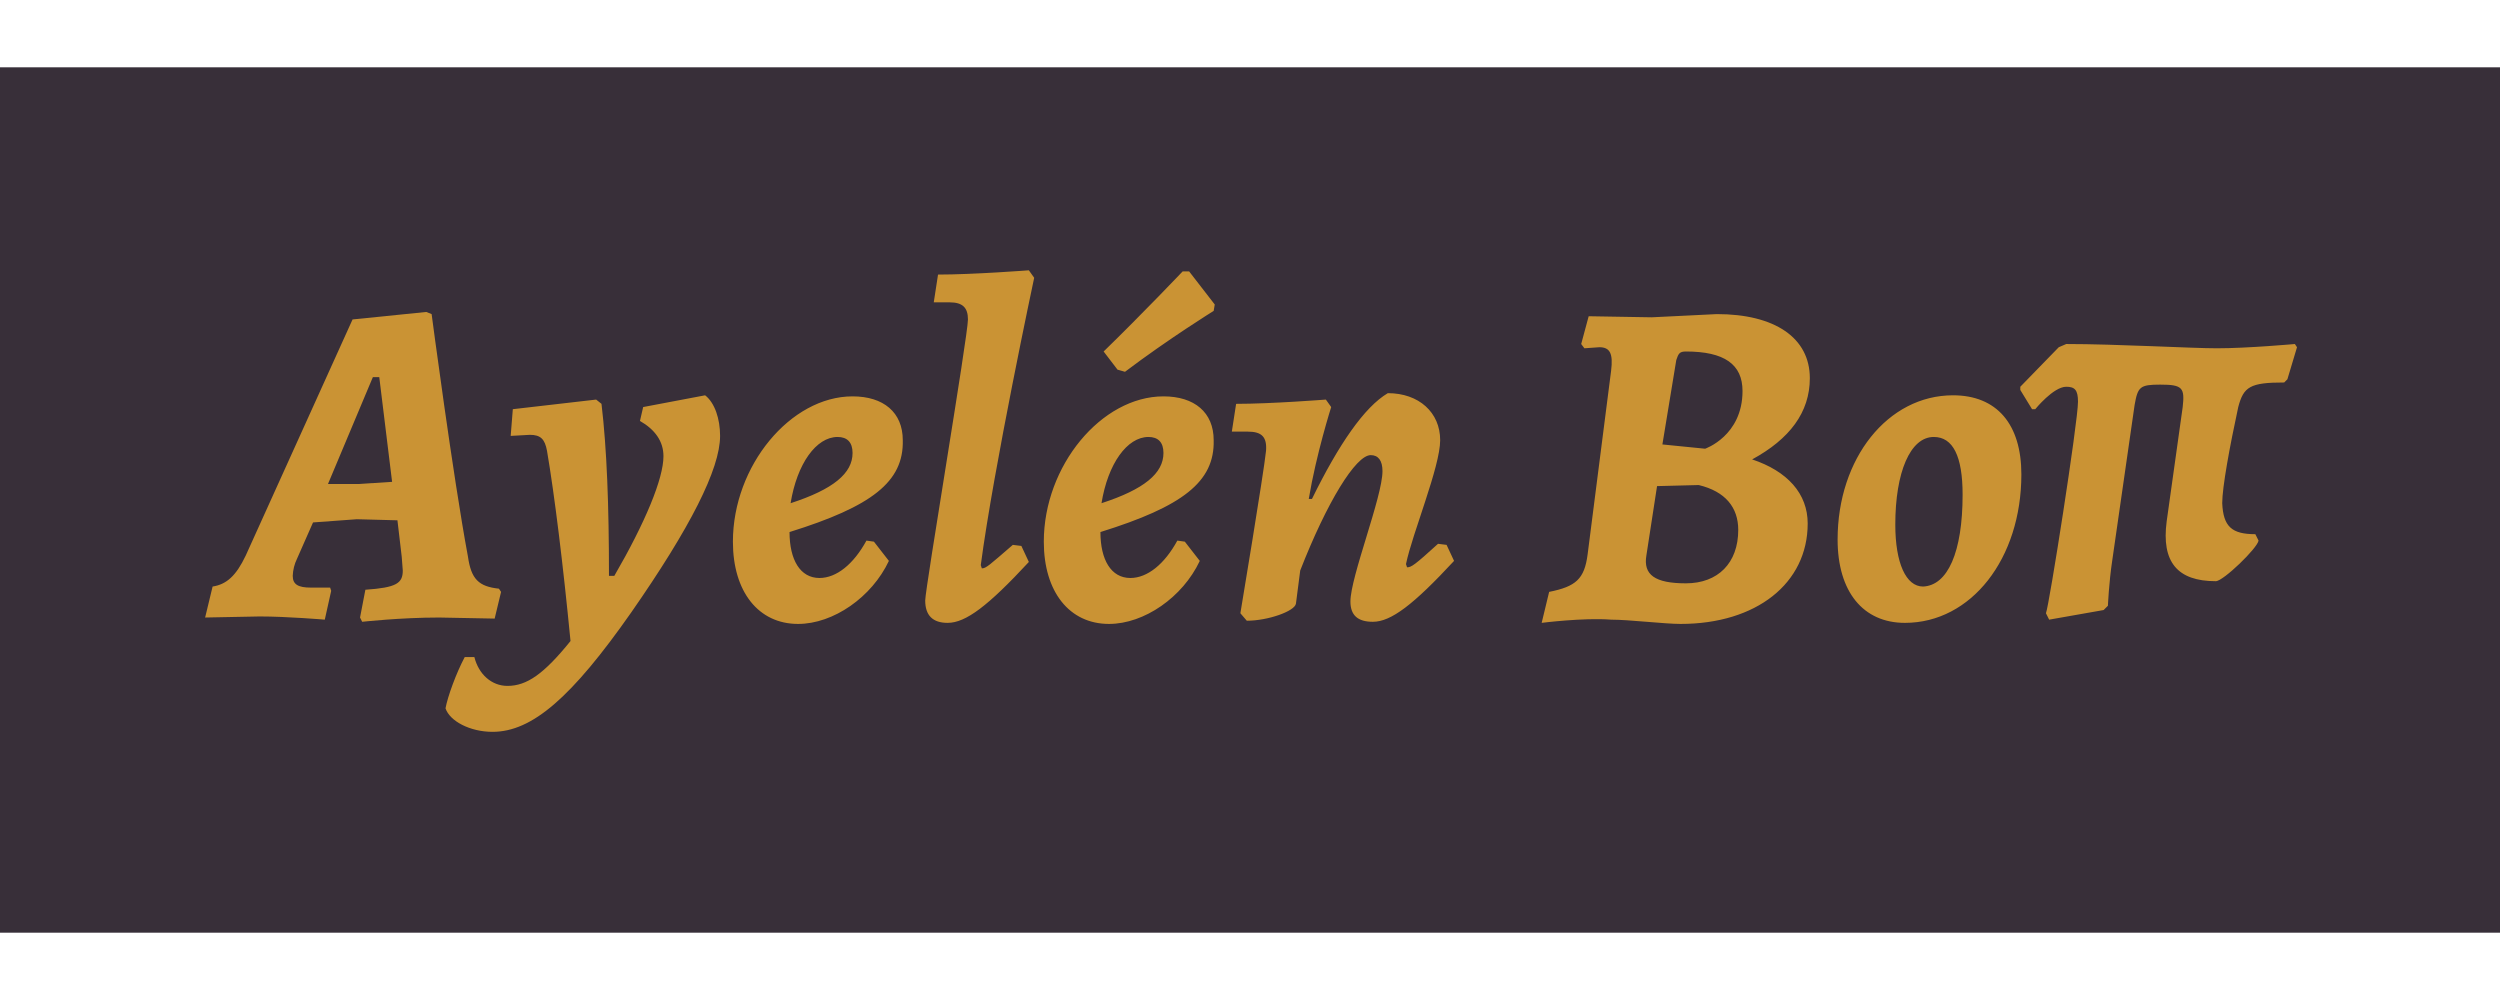
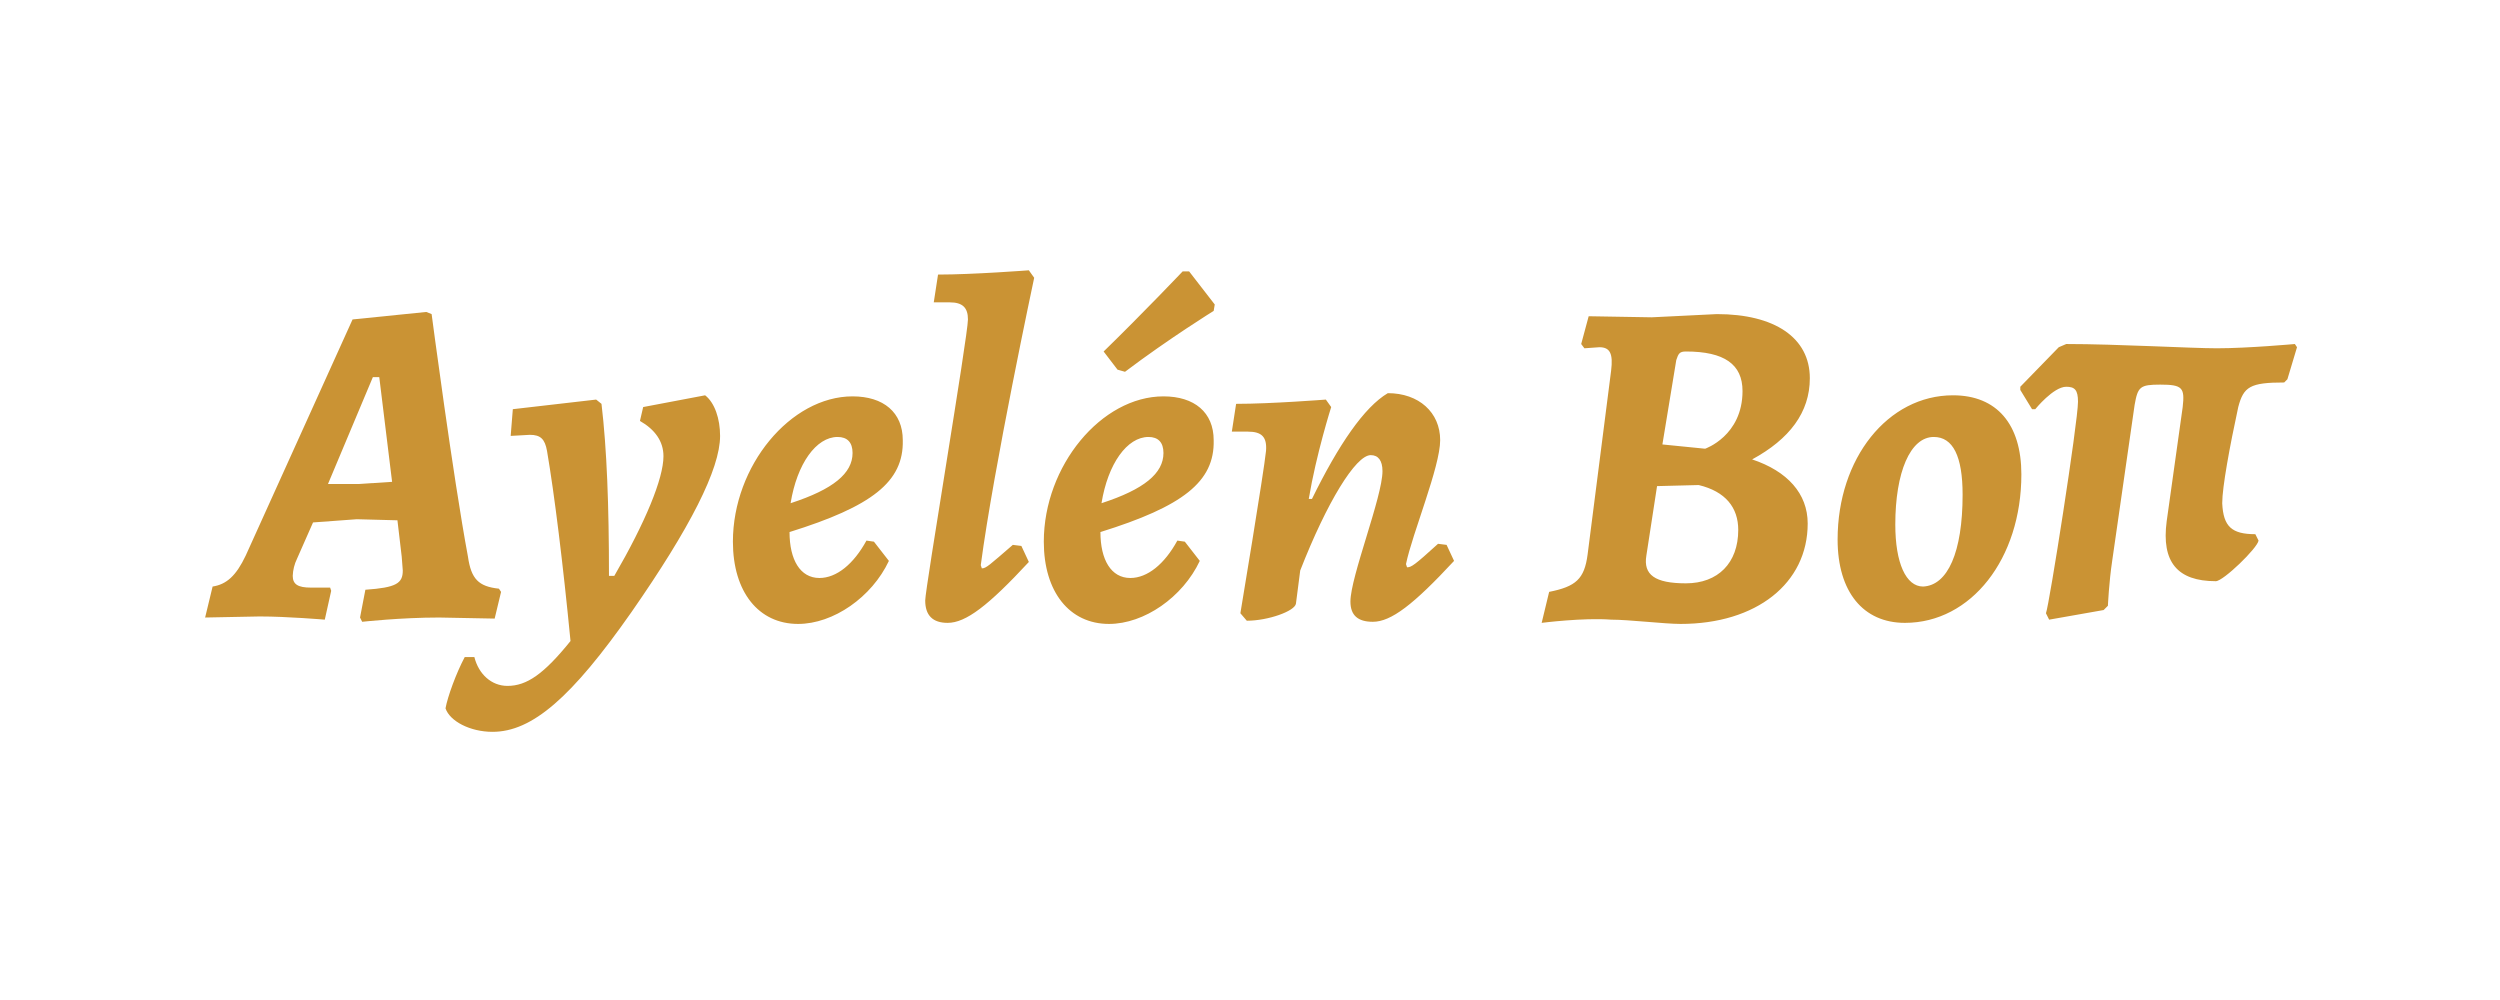
<svg xmlns="http://www.w3.org/2000/svg" viewBox="0 0 234 81" width="250" height="100">
-   <path fill="#382F39" d="M0 0 L234 0 L234 81 L0 81 Z" />
+   <path fill="transparent" d="M0 0 L234 0 L234 81 L0 81 Z" />
  <g fill="#ca9334">
    <path d="M46.7 48.8l.2.3-.6 2.5-5.2-.1c-3.6 0-7.2.4-7.2.4l-.2-.4.5-2.6c2.9-.2 3.5-.6 3.5-1.8l-.1-1.3-.4-3.4-3.8-.1-4.1.3-1.5 3.4a4 4 0 00-.4 1.6c0 .8.5 1.1 1.7 1.1h1.8l.1.3-.6 2.7s-3.5-.3-6.1-.3l-5.1.1.7-2.9c1.3-.2 2.2-1 3.1-2.9l10-22.1 6.9-.7.5.2s2 15.2 3.4 22.7c.3 2.1 1 2.8 2.9 3zm-16-9.8h2.9l3.1-.2-1.2-9.8h-.6l-4.2 10z" />
    <path d="M60.2 31.8l5.8-1.1c.9.7 1.4 2.2 1.4 3.8 0 3.1-2.8 8.6-8.3 16.5-5.6 8-9.3 11.2-13 11.2-2.1 0-4-1-4.4-2.2.2-1.1 1-3.3 1.8-4.8h.9c.4 1.6 1.6 2.7 3.1 2.7 1.8 0 3.4-1.1 5.9-4.2-.7-7.2-1.5-13.7-2.2-17.8-.2-1.1-.6-1.5-1.6-1.5l-1.8.1.2-2.5 7.8-.9.5.4c.5 4.2.7 9.5.7 16.1h.5c2.9-5 4.6-9.1 4.6-11.2 0-1.4-.8-2.5-2.2-3.3l.3-1.3zM73.9 43.5c0 2.6 1 4.3 2.8 4.3 1.6 0 3.2-1.3 4.4-3.5l.7.1 1.4 1.8c-1.6 3.4-5.2 5.9-8.5 5.9-3.7 0-6.1-3-6.1-7.7 0-7.1 5.4-13.6 11.2-13.6 2.9 0 4.7 1.5 4.7 4.1.1 3.9-2.9 6.2-10.6 8.6zm.1-2.7c4-1.3 5.8-2.8 5.8-4.7 0-1-.5-1.5-1.4-1.5-2 0-3.8 2.5-4.4 6.2zM91.9 46.9c.4 0 .7-.3 2.9-2.2l.8.1.7 1.5c-3.8 4.1-5.9 5.7-7.6 5.7-1.4 0-2.1-.7-2.1-2.1 0-1.1 4-24.8 4-26.3 0-1.1-.5-1.6-1.7-1.6h-1.5l.4-2.6c3.3 0 8.5-.4 8.5-.4l.5.7s-3.8 17.8-5 26.9l.1.3zM103 43.5c0 2.6 1 4.3 2.8 4.3 1.6 0 3.2-1.3 4.4-3.5l.7.1 1.4 1.8c-1.6 3.4-5.2 5.9-8.5 5.9-3.7 0-6.1-3-6.1-7.7 0-7.1 5.4-13.6 11.2-13.6 2.9 0 4.7 1.5 4.7 4.1.1 3.9-2.9 6.2-10.6 8.6zm.1-2.7c4-1.3 5.8-2.8 5.8-4.7 0-1-.5-1.5-1.4-1.5-2 0-3.8 2.5-4.4 6.2zm10.5-18s-4.2 2.6-8.3 5.7l-.7-.2-1.3-1.7c3.6-3.5 7.4-7.5 7.4-7.5h.6l2.4 3.1-.1.6zM131.7 46.8c.4 0 .7-.2 2.9-2.2l.8.1.7 1.5c-3.8 4.1-5.9 5.7-7.6 5.7-1.4 0-2.1-.6-2.1-1.9 0-2.3 3-9.8 3-12.2 0-1-.4-1.5-1.1-1.5-1.4 0-4.1 4.4-6.6 10.8l-.4 3.1c-.1.7-2.6 1.6-4.6 1.6l-.6-.7s2.2-13.2 2.4-15.2c.1-1.3-.4-1.8-1.7-1.8h-1.5l.4-2.6c3.3 0 8.4-.4 8.4-.4l.5.7s-1.4 4.4-2.1 8.6h.3c2.5-5.1 4.9-8.6 7.1-9.9 2.9 0 4.9 1.8 4.9 4.4 0 2.5-2.6 8.7-3.2 11.6l.1.3zM144.3 52l.7-2.9c2.5-.5 3.3-1.2 3.6-3.5l2.2-17.2c.2-1.6-.1-2.2-1.1-2.2l-1.4.1-.3-.4.7-2.6 5.9.1 6.1-.3c5.4 0 8.7 2.2 8.7 6 0 3.2-1.9 5.7-5.4 7.6 3.3 1.1 5.2 3.2 5.2 6 0 5.6-4.8 9.4-11.9 9.4-1.5 0-4.8-.4-6.5-.4-2.6-.2-6.5.3-6.5.3zm10.8-12.8l-1 6.5c-.3 1.8.8 2.6 3.7 2.6 3 0 4.9-1.9 4.9-5 0-2.1-1.2-3.6-3.7-4.2l-3.9.1zm4.5-3.5s3.5-1.2 3.5-5.4c0-2.5-1.7-3.7-5.3-3.7-.6 0-.7.2-.9.8l-1.3 7.9 4 .4zM172 44.2c0-7.6 4.7-13.5 10.8-13.5 4.1 0 6.4 2.7 6.4 7.4 0 7.9-4.7 13.9-10.9 13.9-3.9 0-6.3-2.9-6.3-7.8zm11.7-4.2c0-3.6-.9-5.4-2.7-5.4-2.2 0-3.6 3.3-3.6 8.2 0 3.6 1 5.8 2.6 5.8 2.3-.1 3.7-3.2 3.7-8.6zM211.1 43.7l.3.6c-.1.7-3.3 3.8-4 3.8-3.6 0-5.1-1.8-4.6-5.6l1.5-10.7c.2-1.8 0-2.1-2.1-2.1-1.9 0-2.1.2-2.4 1.9l-2.1 14.6c-.3 2-.4 4.2-.4 4.2l-.4.4-5.1.9-.3-.6c.3-.7 3-17.9 3-19.8 0-1.1-.3-1.4-1.1-1.4-1.2 0-2.9 2.1-2.9 2.1h-.3l-1.1-1.8v-.3l3.6-3.7.7-.3c4.7 0 11.7.4 14.1.4 2.9 0 7.3-.4 7.3-.4l.2.3-.9 3-.3.3c-3.2 0-3.8.4-4.3 2.3-.8 3.7-1.5 7.5-1.5 9 .1 2.2.9 2.9 3.1 2.9" />
  </g>
</svg>
